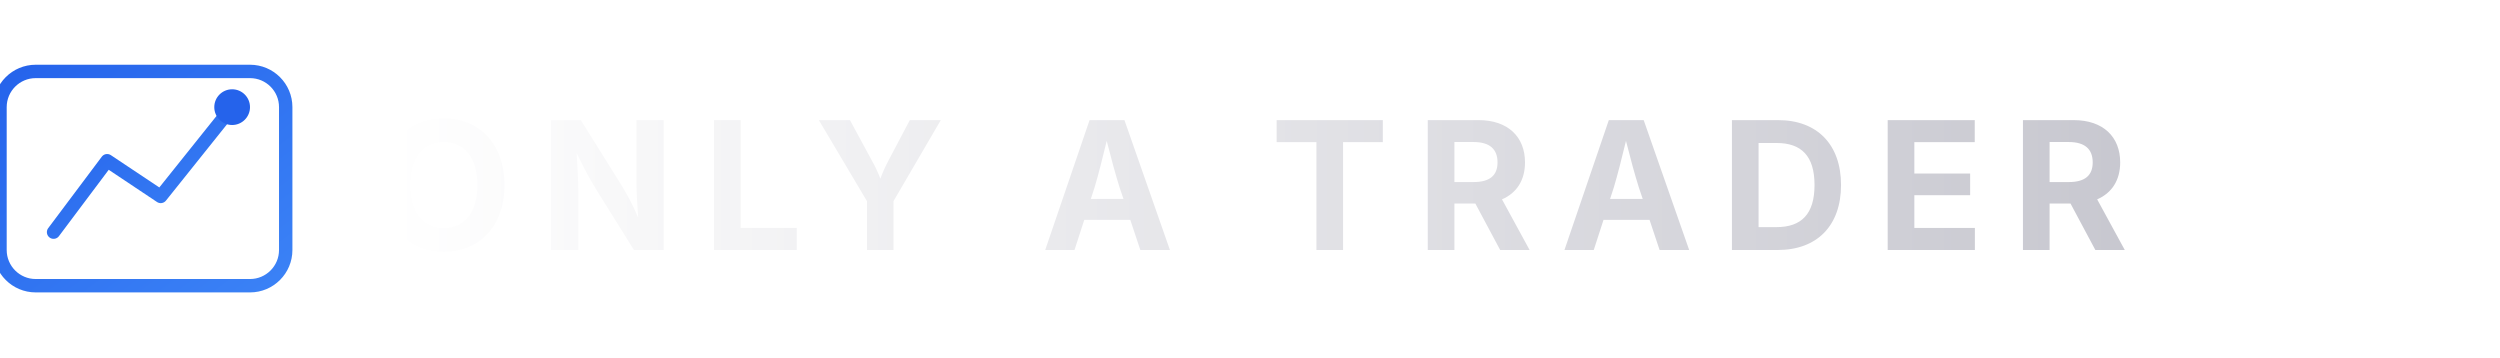
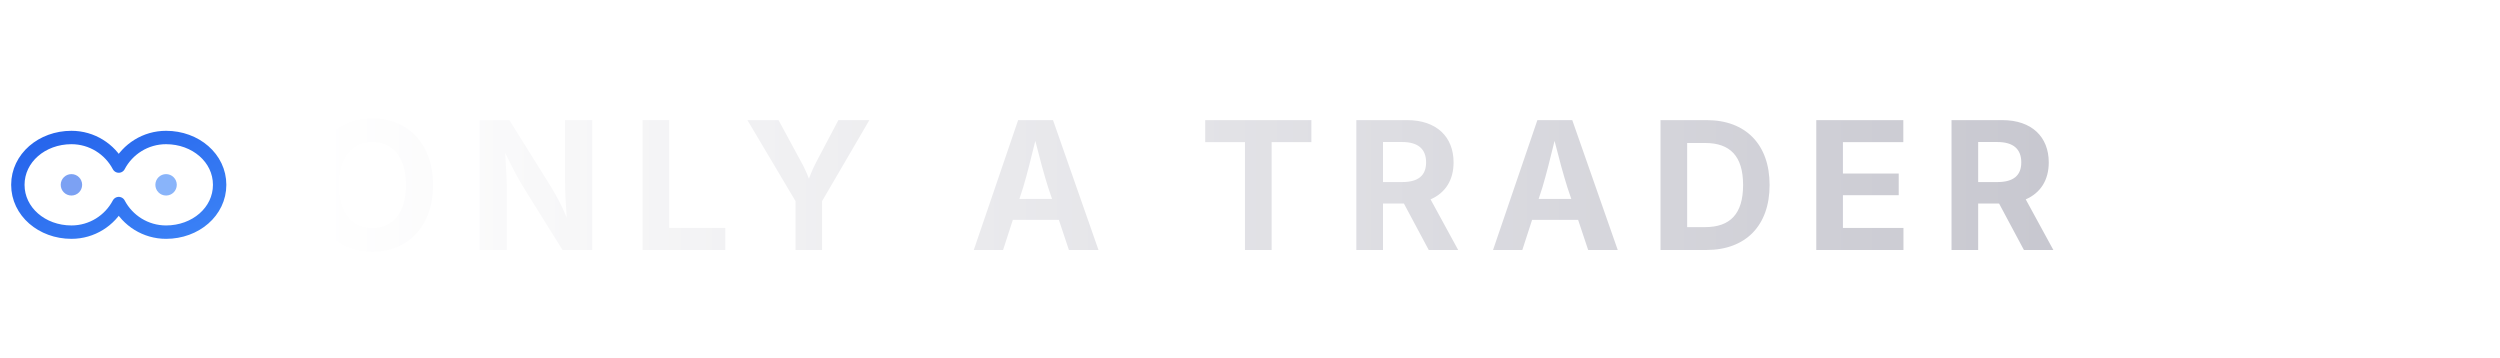
<svg xmlns="http://www.w3.org/2000/svg" viewBox="0 0 280 40" fill="none">
  <defs>
    <linearGradient id="textGrad" x1="0%" y1="0%" x2="100%" y2="0%">
      <stop offset="0%" style="stop-color:#ffffff" />
      <stop offset="100%" style="stop-color:#c8c8d0" />
    </linearGradient>
    <linearGradient id="accentGrad" x1="0%" y1="0%" x2="100%" y2="100%">
      <stop offset="0%" style="stop-color:#2563eb" />
      <stop offset="100%" style="stop-color:#3b82f6" />
    </linearGradient>
  </defs>
-   <rect x="0" y="8" width="32" height="24" rx="4" stroke="url(#accentGrad)" stroke-width="1.5" fill="none" />
-   <polyline points="6,26 12,18 18,22 26,12" stroke="url(#accentGrad)" stroke-width="1.5" fill="none" stroke-linecap="round" stroke-linejoin="round" />
-   <circle cx="26" cy="12" r="2" fill="#2563eb" />
-   <text x="42" y="28" font-family="Inter, -apple-system, sans-serif" font-size="20" font-weight="700" letter-spacing="3" fill="url(#textGrad)">ONLY A TRADER</text>
+   <path d="M8 26c-3.3 0-6-2.3-6-5.3s2.7-5.3 6-5.3c2.3 0 4.3 1.3 5.3 3.2C14.3 16.7 16.3 15.4 18.6 15.4c3.3 0 6 2.3 6 5.3s-2.7 5.3-6 5.3c-2.3 0-4.3-1.3-5.3-3.2C12.3 24.7 10.3 26 8 26z" stroke="url(#accentGrad)" stroke-width="1.5" fill="none" stroke-linecap="round" stroke-linejoin="round" />
+   <circle cx="8" cy="20.7" r="1.2" fill="#2563eb" opacity="0.6" />
+   <circle cx="18.6" cy="20.7" r="1.2" fill="#3b82f6" opacity="0.6" />
+   <text x="34" y="28" font-family="Inter, -apple-system, sans-serif" font-size="20" font-weight="700" letter-spacing="3" fill="url(#textGrad)">ONLY A TRADER</text>
</svg>
